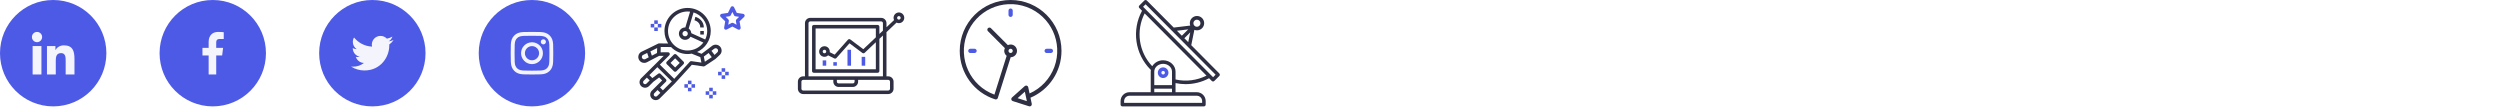
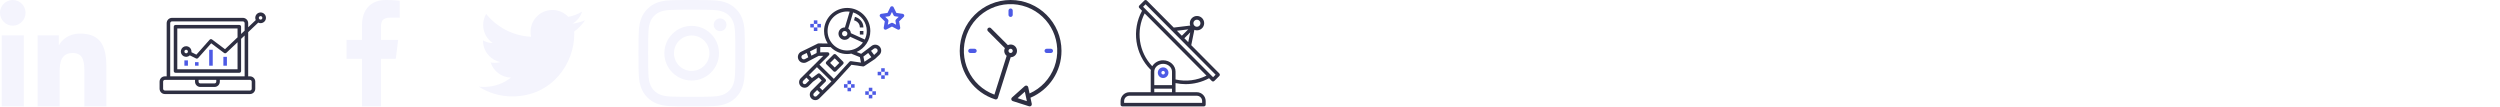
<svg xmlns="http://www.w3.org/2000/svg" version="1.1" width="752" height="32" viewBox="0 0 752 32">
-   <svg id="icon-linkedin" width="32" height="32" viewBox="0 0 32 32" x="0" y="0">
-     <path fill="#4d5ae5" d="M32 16c0 4.418-1.791 8.418-4.686 11.314s-6.895 4.686-11.314 4.686c-4.418 0-8.418-1.791-11.314-4.686s-4.686-6.895-4.686-11.314c0-4.418 1.791-8.418 4.686-11.314s6.895-4.686 11.314-4.686c4.418 0 8.418 1.791 11.314 4.686s4.686 6.895 4.686 11.314z" />
-     <path fill="#f4f4fd" d="M22.397 22.4v-0.001h0.003v-4.694c0-2.297-0.494-4.066-3.179-4.066-1.291 0-2.157 0.708-2.51 1.38h-0.037v-1.165h-2.546v8.546h2.651v-4.231c0-1.114 0.211-2.192 1.591-2.192 1.36 0 1.38 1.272 1.38 2.263v4.161h2.648z" />
-     <path fill="#f4f4fd" d="M9.811 13.854h2.654v8.546h-2.654v-8.546z" />
-     <path fill="#f4f4fd" d="M11.137 9.6c-0.849 0-1.537 0.689-1.537 1.537s0.688 1.551 1.537 1.551 1.537-0.703 1.537-1.551c-0-0.849-0.689-1.537-1.537-1.537v0z" />
+   <svg id="icon-linkedin-1" width="32" height="32" viewBox="0 0 32 32" x="0" y="0">
+     <path fill="#f4f4fd" d="M31.992 32v-0.001h0.008v-11.736c0-5.741-1.236-10.164-7.948-10.164-3.227 0-5.392 1.771-6.276 3.449h-0.093v-2.913h-6.364v21.364h6.627v-10.579c0-2.785 0.528-5.479 3.977-5.479 3.399 0 3.449 3.179 3.449 5.657v10.401h6.62z" />
+     <path fill="#f4f4fd" d="M0.528 10.636h6.635v21.364h-6.635v-21.364z" />
+     <path fill="#f4f4fd" d="M3.843-0c-2.121 0-3.843 1.721-3.843 3.843s1.721 3.879 3.843 3.879c2.121 0 3.843-1.757 3.843-3.879-0.001-2.121-1.723-3.843-3.843-3.843v0z" />
  </svg>
-   <svg id="icon-facebook" width="32" height="32" viewBox="0 0 32 32" x="48" y="0">
-     <path fill="#4d5ae5" d="M32 16c0 4.418-1.791 8.418-4.686 11.314s-6.895 4.686-11.314 4.686c-4.418 0-8.418-1.791-11.314-4.686s-4.686-6.895-4.686-11.314c0-4.418 1.791-8.418 4.686-11.314s6.895-4.686 11.314-4.686c4.418 0 8.418 1.791 11.314 4.686s4.686 6.895 4.686 11.314z" />
-     <path fill="#f4f4fd" d="M18.132 11.725h1.169v-2.035c-0.202-0.028-0.895-0.090-1.702-0.090-1.685 0-2.839 1.060-2.839 3.008v1.792h-1.859v2.275h1.859v5.725h2.279v-5.724h1.784l0.283-2.275h-2.068v-1.567c0-0.658 0.178-1.108 1.094-1.108z" />
+   <svg id="icon-diagram-1" width="32" height="32" viewBox="0 0 32 32" x="48" y="0">
+     <path fill="#4d5ae5" d="M14.925 14.965h1.066v4.798h-1.066v-4.797z" />
+     <path fill="#4d5ae5" d="M19.19 17.097h1.066v2.665h-1.066v-2.665z" />
+     <path fill="#4d5ae5" d="M10.661 18.696h1.066v1.066h-1.066v-1.066z" />
+     <path fill="#4d5ae5" d="M7.463 18.163h1.066v1.599h-1.066v-1.599z" />
+     <path fill="#2e2f42" d="M1.599 28.291h25.587c0.883 0 1.599-0.716 1.599-1.599v-2.132c0-0.883-0.716-1.599-1.599-1.599h-0.533v-13.293l3.028-2.868c0.703 0.346 1.553 0.136 2.013-0.499s0.396-1.508-0.152-2.068-1.42-0.644-2.065-0.198c-0.644 0.446-0.873 1.292-0.542 2.002l-2.281 2.163v-1.23c0-0.883-0.716-1.599-1.599-1.599h-21.322c-0.883 0-1.599 0.716-1.599 1.599v15.992h-0.533c-0.883 0-1.599 0.716-1.599 1.599v2.132c0 0.883 0.716 1.599 1.599 1.599zM30.384 4.837c0.294 0 0.533 0.239 0.533 0.533s-0.239 0.533-0.533 0.533c-0.294 0-0.533-0.239-0.533-0.533s0.239-0.533 0.533-0.533zM3.198 6.969c0-0.294 0.239-0.533 0.533-0.533h21.322c0.294 0 0.533 0.239 0.533 0.533v2.239l-1.066 1.013v-2.186c0-0.294-0.239-0.533-0.533-0.533h-19.19c-0.294 0-0.533 0.239-0.533 0.533v13.326c0 0.294 0.239 0.533 0.533 0.533h19.19c0.294 0 0.533-0.239 0.533-0.533v-9.674l1.066-1.010v12.284h-22.388v-15.992zM7.996 13.899c-0.721-0.002-1.354 0.478-1.546 1.174s0.105 1.433 0.725 1.801c0.62 0.368 1.41 0.276 1.928-0.226l1.853 0.93c0.215 0.108 0.476 0.057 0.636-0.123l3.939-4.431 3.872 2.901c0.208 0.156 0.498 0.139 0.686-0.039l3.365-3.188v8.131h-18.124v-12.26h18.124v2.66l-3.771 3.572-3.904-2.927c-0.222-0.166-0.534-0.135-0.718 0.072l-3.993 4.493-1.493-0.746c0.011-0.064 0.018-0.129 0.020-0.193 0-0.883-0.716-1.599-1.599-1.599zM8.529 15.498c0 0.294-0.239 0.533-0.533 0.533s-0.533-0.239-0.533-0.533c0-0.294 0.239-0.533 0.533-0.533s0.533 0.239 0.533 0.533zM11.727 24.027h5.331v0.533c0 0.294-0.239 0.533-0.533 0.533h-4.264c-0.294 0-0.533-0.239-0.533-0.533v-0.533zM1.066 24.56c0-0.294 0.239-0.533 0.533-0.533h9.062v0.533c0 0.883 0.716 1.599 1.599 1.599h4.264c0.883 0 1.599-0.716 1.599-1.599v-0.533h9.062c0.294 0 0.533 0.239 0.533 0.533v2.132c0 0.294-0.239 0.533-0.533 0.533h-25.587c-0.294 0-0.533-0.239-0.533-0.533v-2.132z" />
  </svg>
-   <svg id="icon-twitter" width="32" height="32" viewBox="0 0 32 32" x="96" y="0">
-     <path fill="#4d5ae5" d="M32 16c0 4.418-1.791 8.418-4.686 11.314s-6.895 4.686-11.314 4.686c-4.418 0-8.418-1.791-11.314-4.686s-4.686-6.895-4.686-11.314c0-4.418 1.791-8.418 4.686-11.314s6.895-4.686 11.314-4.686c4.418 0 8.418 1.791 11.314 4.686s4.686 6.895 4.686 11.314z" />
-     <path fill="#f4f4fd" d="M22.4 12.031c-0.476 0.209-0.983 0.347-1.512 0.414 0.544-0.325 0.959-0.835 1.154-1.45-0.507 0.302-1.067 0.516-1.664 0.635-0.482-0.513-1.168-0.83-1.917-0.83-1.453 0-2.622 1.179-2.622 2.625 0 0.208 0.018 0.408 0.061 0.598-2.182-0.106-4.112-1.152-5.409-2.745-0.226 0.393-0.359 0.842-0.359 1.326 0 0.909 0.468 1.714 1.166 2.181-0.422-0.008-0.835-0.13-1.186-0.323 0 0.008 0 0.018 0 0.029 0 1.275 0.91 2.334 2.102 2.578-0.214 0.058-0.446 0.086-0.688 0.086-0.168 0-0.338-0.010-0.497-0.045 0.34 1.039 1.305 1.803 2.452 1.828-0.893 0.698-2.026 1.119-3.254 1.119-0.215 0-0.422-0.010-0.628-0.036 1.162 0.75 2.54 1.178 4.026 1.178 4.829 0 7.469-4 7.469-7.467 0-0.116-0.004-0.228-0.010-0.339 0.521-0.37 0.958-0.831 1.315-1.362z" />
+   <svg id="icon-facebook-1" width="32" height="32" viewBox="0 0 32 32" x="96" y="0">
+     <path fill="#f4f4fd" d="M21.329 5.313h2.921v-5.088c-0.504-0.069-2.237-0.225-4.256-0.225-4.212 0-7.097 2.649-7.097 7.519v4.481h-4.648v5.688h4.648v14.312h5.699v-14.311h4.46l0.708-5.688h-5.169v-3.919c0.001-1.644 0.444-2.769 2.735-2.769z" />
  </svg>
-   <svg id="icon-instagram" width="32" height="32" viewBox="0 0 32 32" x="144" y="0">
-     <path fill="#4d5ae5" d="M32 16c0 4.418-1.791 8.418-4.686 11.314s-6.895 4.686-11.314 4.686c-4.418 0-8.418-1.791-11.314-4.686s-4.686-6.895-4.686-11.314c0-4.418 1.791-8.418 4.686-11.314s6.895-4.686 11.314-4.686c4.418 0 8.418 1.791 11.314 4.686s4.686 6.895 4.686 11.314z" />
-     <path fill="#f4f4fd" d="M22.387 13.363c-0.030-0.68-0.14-1.148-0.298-1.553-0.163-0.43-0.413-0.815-0.74-1.135-0.32-0.325-0.708-0.578-1.133-0.738-0.408-0.158-0.873-0.268-1.553-0.298-0.685-0.033-0.903-0.040-2.641-0.040s-1.955 0.008-2.638 0.038c-0.68 0.030-1.148 0.14-1.553 0.298-0.43 0.163-0.815 0.413-1.135 0.74-0.325 0.32-0.578 0.708-0.738 1.133-0.158 0.408-0.268 0.873-0.298 1.553-0.032 0.685-0.040 0.903-0.040 2.641s0.008 1.955 0.038 2.638c0.030 0.68 0.14 1.148 0.298 1.553 0.162 0.43 0.415 0.815 0.74 1.135 0.32 0.325 0.708 0.578 1.133 0.738 0.408 0.158 0.873 0.268 1.553 0.298 0.683 0.030 0.9 0.038 2.638 0.038s1.955-0.007 2.638-0.038c0.68-0.030 1.148-0.14 1.553-0.298 0.86-0.333 1.54-1.013 1.873-1.873 0.157-0.408 0.268-0.873 0.298-1.553 0.030-0.683 0.038-0.9 0.038-2.638s-0.003-1.955-0.033-2.638zM21.235 18.589c-0.028 0.625-0.133 0.963-0.22 1.188-0.215 0.558-0.658 1-1.215 1.215-0.225 0.088-0.565 0.192-1.188 0.22-0.675 0.030-0.878 0.038-2.585 0.038s-1.913-0.007-2.586-0.038c-0.625-0.027-0.963-0.132-1.188-0.22-0.278-0.103-0.53-0.265-0.735-0.478-0.213-0.208-0.375-0.458-0.478-0.735-0.088-0.225-0.193-0.565-0.22-1.188-0.030-0.675-0.038-0.878-0.038-2.586s0.007-1.913 0.038-2.585c0.027-0.625 0.132-0.963 0.22-1.188 0.103-0.278 0.265-0.53 0.48-0.735 0.207-0.212 0.458-0.375 0.735-0.478 0.225-0.088 0.565-0.192 1.188-0.22 0.675-0.030 0.878-0.038 2.586-0.038 1.71 0 1.913 0.008 2.586 0.038 0.625 0.028 0.963 0.133 1.188 0.22 0.277 0.102 0.53 0.265 0.735 0.478 0.212 0.208 0.375 0.458 0.478 0.735 0.088 0.225 0.192 0.565 0.22 1.188 0.030 0.675 0.038 0.878 0.038 2.585s-0.008 1.908-0.038 2.583z" />
-     <path fill="#f4f4fd" d="M16.024 12.713c-1.815 0-3.288 1.473-3.288 3.288s1.473 3.288 3.288 3.288c1.815 0 3.288-1.473 3.288-3.288s-1.473-3.288-3.288-3.288zM16.024 18.134c-1.178 0-2.133-0.955-2.133-2.133s0.955-2.133 2.133-2.133c1.178 0 2.133 0.955 2.133 2.133s-0.955 2.133-2.133 2.133z" />
-     <path fill="#f4f4fd" d="M20.21 12.583c0 0.424-0.344 0.768-0.768 0.768s-0.768-0.344-0.768-0.768c0-0.424 0.344-0.768 0.768-0.768s0.768 0.344 0.768 0.768z" />
+   <svg id="icon-twitter-1" width="32" height="32" viewBox="0 0 32 32" x="144" y="0">
+     <path fill="#f4f4fd" d="M32 6.078c-1.19 0.522-2.458 0.868-3.78 1.036 1.36-0.812 2.398-2.088 2.886-3.626-1.268 0.756-2.668 1.29-4.16 1.588-1.204-1.282-2.92-2.076-4.792-2.076-3.632 0-6.556 2.948-6.556 6.562 0 0.52 0.044 1.020 0.152 1.496-5.454-0.266-10.28-2.88-13.522-6.862-0.566 0.982-0.898 2.106-0.898 3.316 0 2.272 1.17 4.286 2.914 5.452-1.054-0.020-2.088-0.326-2.964-0.808 0 0.020 0 0.046 0 0.072 0 3.188 2.274 5.836 5.256 6.446-0.534 0.146-1.116 0.216-1.72 0.216-0.42 0-0.844-0.024-1.242-0.112 0.85 2.598 3.262 4.508 6.13 4.57-2.232 1.746-5.066 2.798-8.134 2.798-0.538 0-1.054-0.024-1.57-0.090 2.906 1.874 6.35 2.944 10.064 2.944 12.072 0 18.672-10 18.672-18.668 0-0.29-0.010-0.57-0.024-0.848 1.302-0.924 2.396-2.078 3.288-3.406z" />
  </svg>
-   <svg id="icon-astronaut-1-1" width="32" height="32" viewBox="0 0 32 32" x="192" y="0">
+   <svg id="icon-instagram-2" width="32" height="32" viewBox="0 0 32 32" x="192" y="0">
+     <path fill="#f4f4fd" d="M31.969 9.408c-0.075-1.7-0.35-2.869-0.744-3.882-0.406-1.075-1.031-2.038-1.85-2.838-0.8-0.813-1.769-1.444-2.832-1.844-1.019-0.394-2.182-0.669-3.882-0.744-1.713-0.081-2.257-0.1-6.601-0.1s-4.888 0.019-6.595 0.094c-1.7 0.075-2.869 0.35-3.882 0.744-1.075 0.406-2.038 1.031-2.838 1.85-0.813 0.8-1.444 1.769-1.844 2.832-0.394 1.019-0.669 2.182-0.744 3.882-0.081 1.713-0.1 2.257-0.1 6.601s0.019 4.888 0.094 6.595c0.075 1.7 0.35 2.869 0.744 3.882 0.406 1.075 1.038 2.038 1.85 2.838 0.8 0.813 1.769 1.444 2.832 1.844 1.019 0.394 2.182 0.669 3.882 0.744 1.706 0.075 2.25 0.094 6.595 0.094s4.888-0.019 6.595-0.094c1.7-0.075 2.869-0.35 3.882-0.744 2.151-0.831 3.851-2.532 4.682-4.682 0.394-1.019 0.669-2.182 0.744-3.882 0.075-1.707 0.094-2.25 0.094-6.595s-0.006-4.888-0.081-6.595zM29.087 22.473c-0.069 1.563-0.331 2.407-0.55 2.969-0.538 1.394-1.644 2.5-3.038 3.038-0.563 0.219-1.413 0.481-2.969 0.55-1.688 0.075-2.194 0.094-6.464 0.094s-4.782-0.019-6.464-0.094c-1.563-0.069-2.407-0.331-2.969-0.55-0.694-0.256-1.325-0.663-1.838-1.194-0.531-0.519-0.938-1.144-1.194-1.838-0.219-0.563-0.481-1.413-0.55-2.969-0.075-1.688-0.094-2.194-0.094-6.464s0.019-4.782 0.094-6.464c0.069-1.563 0.331-2.407 0.55-2.969 0.256-0.694 0.663-1.325 1.2-1.838 0.519-0.531 1.144-0.938 1.838-1.194 0.563-0.219 1.413-0.481 2.969-0.55 1.688-0.075 2.194-0.094 6.464-0.094 4.276 0 4.782 0.019 6.464 0.094 1.563 0.069 2.407 0.331 2.969 0.55 0.694 0.256 1.325 0.662 1.838 1.194 0.531 0.519 0.938 1.144 1.194 1.838 0.219 0.563 0.481 1.413 0.55 2.969 0.075 1.688 0.094 2.194 0.094 6.464s-0.019 4.77-0.094 6.458z" />
+     <path fill="#f4f4fd" d="M16.059 7.783c-4.538 0-8.22 3.682-8.22 8.22s3.682 8.22 8.22 8.22c4.539 0 8.22-3.682 8.22-8.22s-3.682-8.22-8.22-8.22zM16.059 21.335c-2.944 0-5.332-2.388-5.332-5.332s2.388-5.332 5.332-5.332c2.944 0 5.332 2.388 5.332 5.332s-2.388 5.332-5.332 5.332z" />
+     <path fill="#f4f4fd" d="M26.524 7.458c0 1.060-0.859 1.919-1.919 1.919s-1.919-0.859-1.919-1.919c0-1.060 0.859-1.919 1.919-1.919s1.919 0.859 1.919 1.919z" />
+   </svg>
+   <svg id="icon-astronaut-1" width="32" height="32" viewBox="0 0 32 32" x="240" y="0">
    <path fill="#4d5ae5" d="M31.974 4.524c-0.063-0.193-0.229-0.333-0.43-0.363l-1.91-0.278-0.855-1.731c-0.179-0.365-0.777-0.365-0.956 0l-0.855 1.731-1.91 0.278c-0.201 0.029-0.367 0.17-0.431 0.363-0.062 0.193-0.011 0.405 0.135 0.547l1.383 1.348-0.326 1.903c-0.034 0.2 0.048 0.402 0.212 0.522 0.166 0.121 0.382 0.135 0.562 0.040l1.709-0.899 1.709 0.899c0.078 0.041 0.164 0.061 0.249 0.061 0.11 0 0.221-0.034 0.314-0.102 0.164-0.119 0.246-0.322 0.212-0.522l-0.326-1.903 1.383-1.348c0.145-0.142 0.197-0.354 0.135-0.547zM29.511 5.851c-0.125 0.122-0.183 0.299-0.153 0.472l0.191 1.114-1-0.526c-0.078-0.041-0.163-0.061-0.249-0.061s-0.17 0.020-0.249 0.061l-1.001 0.526 0.191-1.114c0.030-0.173-0.028-0.349-0.153-0.472l-0.81-0.789 1.119-0.163c0.174-0.025 0.324-0.134 0.402-0.292l0.5-1.013 0.5 1.013c0.078 0.157 0.228 0.267 0.402 0.292l1.119 0.163-0.809 0.789z" />
    <path fill="#4d5ae5" d="M26.133 20.522h-1.067v1.067h1.067v-1.067z" />
    <path fill="#4d5ae5" d="M26.133 22.656h-1.067v1.067h1.067v-1.067z" />
    <path fill="#4d5ae5" d="M27.2 21.589h-1.067v1.067h1.067v-1.067z" />
    <path fill="#4d5ae5" d="M25.067 21.589h-1.067v1.067h1.067v-1.067z" />
    <path fill="#4d5ae5" d="M22.4 26.389h-1.067v1.067h1.067v-1.067z" />
    <path fill="#4d5ae5" d="M22.4 28.522h-1.067v1.067h1.067v-1.067z" />
    <path fill="#4d5ae5" d="M23.467 27.456h-1.067v1.067h1.067v-1.067z" />
    <path fill="#4d5ae5" d="M21.333 27.456h-1.067v1.067h1.067v-1.067z" />
    <path fill="#4d5ae5" d="M16 24.256h-1.067v1.067h1.067v-1.067z" />
    <path fill="#4d5ae5" d="M16 26.389h-1.067v1.067h1.067v-1.067z" />
    <path fill="#4d5ae5" d="M17.067 25.322h-1.067v1.067h1.067v-1.067z" />
    <path fill="#4d5ae5" d="M14.933 25.322h-1.067v1.067h1.067v-1.067z" />
    <path fill="#4d5ae5" d="M5.867 6.122h-1.067v1.067h1.067v-1.067z" />
    <path fill="#4d5ae5" d="M5.867 8.255h-1.067v1.067h1.067v-1.067z" />
    <path fill="#4d5ae5" d="M6.933 7.189h-1.067v1.067h1.067v-1.067z" />
    <path fill="#4d5ae5" d="M4.8 7.189h-1.067v1.067h1.067v-1.067z" />
    <path fill="#2e2f42" d="M24.715 14.159c-0.287-0.388-0.709-0.637-1.188-0.705-0.481-0.068-0.956 0.058-1.34 0.352l-1.252 0.96-1.898 1.417-1.358-0.541c2.421-1.086 4.114-3.508 4.114-6.32 0-3.823-3.123-6.933-6.961-6.933s-6.961 3.11-6.961 6.933c0 1.386 0.414 2.674 1.12 3.758l-2.764-0.024c-0.002 0-0.003 0-0.005 0-0.009 0-0.015 0.004-0.023 0.005-0.053 0.002-0.105 0.013-0.155 0.031-0.013 0.005-0.026 0.008-0.038 0.013-0.006 0.003-0.013 0.003-0.019 0.006l-3.233 1.596c-0.001 0-0.001 0-0.001 0.001l-1.893 0.911c-0.021 0.009-0.042 0.021-0.063 0.035-0.755 0.502-1.012 1.489-0.598 2.295 0.22 0.429 0.595 0.745 1.056 0.889 0.178 0.055 0.359 0.083 0.539 0.083 0.29 0 0.577-0.071 0.839-0.211l1.388-0.738 2.264-1.169 1.357-0.008-5.442 5.416c-0.001 0.001-0.001 0.001-0.002 0.001l-1.339 1.333c-0.316 0.315-0.49 0.732-0.49 1.178s0.174 0.863 0.49 1.179c0.325 0.323 0.752 0.485 1.179 0.485s0.854-0.162 1.18-0.485l1.314-1.309 1.741-1.3 0.901 0.897-1.762 1.754c-0 0.001-0.001 0.001-0.002 0.001l-1.339 1.333c-0.316 0.315-0.49 0.732-0.49 1.178s0.174 0.863 0.49 1.179c0.325 0.323 0.753 0.485 1.18 0.485s0.855-0.162 1.18-0.485l3.482-3.467c0.001-0.001 0.001-0.001 0.001-0.002l1.010-1-0.004-0.004c0.006-0.006 0.015-0.009 0.022-0.015l5.166-5.658 3.471 0.494c0.025 0.004 0.050 0.005 0.075 0.005 0.065 0 0.127-0.015 0.187-0.038 0.018-0.006 0.033-0.015 0.050-0.023 0.019-0.010 0.039-0.015 0.058-0.027l3.213-2.133c0.012-0.008 0.018-0.021 0.029-0.029 0.013-0.010 0.029-0.014 0.041-0.026l1.271-1.191c0.662-0.62 0.753-1.635 0.212-2.362zM2.13 17.77c-0.173 0.093-0.37 0.111-0.558 0.052-0.187-0.058-0.338-0.186-0.427-0.358-0.161-0.314-0.068-0.695 0.214-0.902l1.314-0.632 0.449 1.313-0.992 0.527zM5.628 15.942l-1.548 0.8-0.439-1.283 2.027-1.001-0.040 1.484zM20.727 9.322c0 0.918-0.219 1.785-0.599 2.559l-4.181-1.899c-0.044-0.573-0.341-1.075-0.788-1.388l1.464-4.86c2.378 0.756 4.105 2.974 4.105 5.588zM8.938 9.322c0-3.235 2.644-5.867 5.894-5.867 0.253 0 0.5 0.021 0.745 0.052l-1.432 4.754c-0.019-0.001-0.037-0.006-0.057-0.006-1.033 0-1.873 0.837-1.873 1.867s0.84 1.867 1.873 1.867c0.694 0 1.294-0.383 1.618-0.945l3.862 1.755c-1.075 1.446-2.795 2.39-4.737 2.39-3.25 0-5.894-2.632-5.894-5.867zM14.894 10.122c0 0.441-0.362 0.8-0.806 0.8s-0.806-0.359-0.806-0.8c0-0.441 0.362-0.8 0.806-0.8s0.806 0.359 0.806 0.8zM2.465 25.146c-0.236 0.234-0.619 0.234-0.854 0.001-0.114-0.114-0.176-0.263-0.176-0.423s0.062-0.309 0.176-0.421l0.962-0.958 0.851 0.848-0.959 0.955zM5.679 28.88c-0.236 0.234-0.619 0.235-0.855 0.001-0.114-0.114-0.176-0.263-0.176-0.423s0.062-0.309 0.176-0.421l0.963-0.959 0.852 0.848-0.96 0.955zM9.16 25.411c-0.001 0-0.001 0-0.002 0.001l-1.765 1.76-0.852-0.848 1.763-1.755c0 0 0 0 0-0s0.001-0.001 0.002-0.001c0.040-0.040 0.065-0.088 0.090-0.135 0.007-0.014 0.020-0.026 0.026-0.040 0.017-0.041 0.019-0.085 0.026-0.129 0.003-0.025 0.014-0.047 0.014-0.073 0-0.036-0.013-0.070-0.020-0.106-0.006-0.032-0.006-0.065-0.019-0.095-0.020-0.050-0.055-0.094-0.091-0.138-0.010-0.012-0.014-0.027-0.025-0.038 0 0 0 0-0.001 0s-0.001-0.002-0.001-0.002l-1.607-1.6c-0.017-0.017-0.039-0.024-0.058-0.038-0.028-0.022-0.055-0.042-0.087-0.058-0.030-0.015-0.061-0.024-0.093-0.033-0.034-0.010-0.067-0.017-0.103-0.020-0.033-0.002-0.063 0.001-0.095 0.005-0.036 0.004-0.069 0.009-0.104 0.020-0.034 0.011-0.063 0.027-0.094 0.045-0.020 0.011-0.042 0.015-0.061 0.029l-1.773 1.324-0.901-0.897 2.399-2.386 4.361 4.289-0.928 0.919zM15.979 18.394c-0.015-0.002-0.030 0.004-0.045 0.003-0.039-0.002-0.076 0.001-0.115 0.007-0.030 0.005-0.059 0.011-0.088 0.021-0.034 0.012-0.065 0.028-0.097 0.047-0.030 0.018-0.057 0.037-0.083 0.061-0.013 0.011-0.028 0.017-0.040 0.029l-4.698 5.146-4.328-4.257 2.833-2.818c0.209-0.208 0.21-0.546 0.002-0.755-0.105-0.105-0.243-0.157-0.381-0.156v-0.001l-2.219 0.013 0.028-1.607 3.104 0.027c1.265 1.294 3.029 2.101 4.981 2.101 0.437 0 0.864-0.045 1.279-0.123 0.040 0.032 0.079 0.065 0.13 0.085l2.41 0.96 0.152 0.758 0.178 0.885-3.003-0.427zM20.020 18.572l-0.313-1.558 1.446-1.080 0.947 1.257-2.080 1.381zM23.774 15.741l-0.838 0.785-0.931-1.236 0.831-0.637c0.155-0.119 0.351-0.168 0.543-0.143 0.193 0.027 0.364 0.128 0.48 0.284 0.217 0.292 0.18 0.699-0.085 0.947z" />
    <path fill="#2e2f42" d="M13.602 18.544l-2.143-2.133c-0.207-0.207-0.545-0.207-0.753 0l-2.142 2.133c-0.1 0.101-0.157 0.236-0.157 0.378s0.056 0.278 0.157 0.378l2.142 2.133c0.104 0.103 0.241 0.155 0.377 0.155s0.273-0.052 0.376-0.155l2.143-2.133c0.1-0.1 0.157-0.236 0.157-0.378s-0.057-0.278-0.157-0.378zM11.083 20.303l-1.387-1.381 1.387-1.381 1.387 1.381-1.387 1.381z" />
    <path fill="#2e2f42" d="M17.164 5.071l-0.258 1.036c0.071 0.018 1.738 0.452 1.738 2.149h1.067c-0-2.017-1.666-2.965-2.547-3.185z" />
    <path fill="#2e2f42" d="M19.711 9.322h-1.067v1.067h1.067v-1.067z" />
  </svg>
-   <svg id="icon-diagram-1-1" width="32" height="32" viewBox="0 0 32 32" x="240" y="0">
-     <path fill="#4d5ae5" d="M14.925 14.965h1.066v4.798h-1.066v-4.797z" />
-     <path fill="#4d5ae5" d="M19.19 17.097h1.066v2.665h-1.066v-2.665z" />
-     <path fill="#4d5ae5" d="M10.661 18.696h1.066v1.066h-1.066v-1.066z" />
-     <path fill="#4d5ae5" d="M7.463 18.163h1.066v1.599h-1.066v-1.599z" />
-     <path fill="#2e2f42" d="M1.599 28.291h25.587c0.883 0 1.599-0.716 1.599-1.599v-2.132c0-0.883-0.716-1.599-1.599-1.599h-0.533v-13.293l3.028-2.868c0.703 0.346 1.553 0.136 2.013-0.499s0.396-1.508-0.152-2.068-1.42-0.644-2.065-0.198c-0.644 0.446-0.873 1.292-0.542 2.002l-2.281 2.163v-1.23c0-0.883-0.716-1.599-1.599-1.599h-21.322c-0.883 0-1.599 0.716-1.599 1.599v15.992h-0.533c-0.883 0-1.599 0.716-1.599 1.599v2.132c0 0.883 0.716 1.599 1.599 1.599zM30.384 4.837c0.294 0 0.533 0.239 0.533 0.533s-0.239 0.533-0.533 0.533c-0.294 0-0.533-0.239-0.533-0.533s0.239-0.533 0.533-0.533zM3.198 6.969c0-0.294 0.239-0.533 0.533-0.533h21.322c0.294 0 0.533 0.239 0.533 0.533v2.239l-1.066 1.013v-2.186c0-0.294-0.239-0.533-0.533-0.533h-19.19c-0.294 0-0.533 0.239-0.533 0.533v13.326c0 0.294 0.239 0.533 0.533 0.533h19.19c0.294 0 0.533-0.239 0.533-0.533v-9.674l1.066-1.010v12.284h-22.388v-15.992zM7.996 13.899c-0.721-0.002-1.354 0.478-1.546 1.174s0.105 1.433 0.725 1.801c0.62 0.368 1.41 0.276 1.928-0.226l1.853 0.93c0.215 0.108 0.476 0.057 0.636-0.123l3.939-4.431 3.872 2.901c0.208 0.156 0.498 0.139 0.686-0.039l3.365-3.188v8.131h-18.124v-12.26h18.124v2.66l-3.771 3.572-3.904-2.927c-0.222-0.166-0.534-0.135-0.718 0.072l-3.993 4.493-1.493-0.746c0.011-0.064 0.018-0.129 0.020-0.193 0-0.883-0.716-1.599-1.599-1.599zM8.529 15.498c0 0.294-0.239 0.533-0.533 0.533s-0.533-0.239-0.533-0.533c0-0.294 0.239-0.533 0.533-0.533s0.533 0.239 0.533 0.533zM11.727 24.027h5.331v0.533c0 0.294-0.239 0.533-0.533 0.533h-4.264c-0.294 0-0.533-0.239-0.533-0.533v-0.533zM1.066 24.56c0-0.294 0.239-0.533 0.533-0.533h9.062v0.533c0 0.883 0.716 1.599 1.599 1.599h4.264c0.883 0 1.599-0.716 1.599-1.599v-0.533h9.062c0.294 0 0.533 0.239 0.533 0.533v2.132c0 0.294-0.239 0.533-0.533 0.533h-25.587c-0.294 0-0.533-0.239-0.533-0.533v-2.132z" />
-   </svg>
-   <svg id="icon-clock-1-1" width="32" height="32" viewBox="0 0 32 32" x="288" y="0">
+   <svg id="icon-clock-1" width="32" height="32" viewBox="0 0 32 32" x="288" y="0">
    <path fill="#2e2f42" d="M31.297 15.301c-0.002-8.452-6.855-15.303-15.308-15.301s-15.303 6.855-15.301 15.308c0.001 6.658 4.307 12.551 10.649 14.576 0.061 0.019 0.124 0.029 0.187 0.029 0.121-0 0.239-0.032 0.342-0.094 0.135-0.080 0.236-0.207 0.283-0.356l3.865-12.25c1.057-0.005 1.909-0.866 1.903-1.923s-0.866-1.909-1.923-1.903c-0.284 0.001-0.565 0.067-0.82 0.191l-5.106-5.107c-0.253-0.245-0.657-0.238-0.902 0.016-0.239 0.247-0.239 0.639 0 0.886l5.103 5.109c-0.392 0.799-0.168 1.764 0.536 2.309l-3.683 11.673c-7.278-2.681-11.004-10.754-8.323-18.032s10.754-11.004 18.032-8.323c7.278 2.681 11.004 10.754 8.323 18.032-1.31 3.556-4.001 6.431-7.462 7.973l-0.398-1.874c-0.073-0.345-0.411-0.565-0.756-0.492-0.109 0.023-0.209 0.074-0.293 0.148l-3.837 3.426c-0.263 0.234-0.287 0.637-0.052 0.9 0.076 0.085 0.174 0.149 0.283 0.184l4.899 1.564c0.335 0.108 0.694-0.077 0.802-0.412 0.034-0.106 0.040-0.219 0.017-0.328l-0.391-1.839c5.664-2.388 9.342-7.942 9.329-14.089zM15.992 14.664c0.352 0 0.638 0.286 0.638 0.638s-0.286 0.638-0.638 0.638c-0.352 0-0.638-0.285-0.638-0.638s0.285-0.638 0.638-0.638zM18.093 29.528l2.184-1.948 0.603 2.84-2.787-0.892z" />
    <path fill="#4d5ae5" d="M15.354 3.185v1.275c0 0.352 0.285 0.638 0.638 0.638s0.638-0.285 0.638-0.638v-1.275c0-0.352-0.286-0.638-0.638-0.638s-0.638 0.286-0.638 0.638z" />
    <path fill="#4d5ae5" d="M3.876 14.664c-0.352 0-0.638 0.286-0.638 0.638s0.285 0.638 0.638 0.638h1.275c0.352 0 0.638-0.285 0.638-0.638s-0.285-0.638-0.638-0.638h-1.275z" />
    <path fill="#4d5ae5" d="M28.108 15.939c0.352 0 0.638-0.285 0.638-0.638s-0.285-0.638-0.638-0.638h-1.275c-0.352 0-0.638 0.286-0.638 0.638s0.286 0.638 0.638 0.638h1.275z" />
  </svg>
-   <svg id="icon-antenna-1-1" width="32" height="32" viewBox="0 0 32 32" x="336" y="0">
+   <svg id="icon-antenna-1" width="32" height="32" viewBox="0 0 32 32" x="336" y="0">
    <path fill="#2e2f42" d="M30.773 22.098l-8.443-8.505 0.937-4.615c0.242 0.094 0.499 0.144 0.758 0.146h0.006c1.192 0.014 2.17-0.941 2.184-2.133s-0.941-2.17-2.133-2.184c-1.192-0.014-2.17 0.941-2.184 2.133-0.003 0.255 0.039 0.509 0.125 0.749l-4.96 0.605-8.091-8.133c-0.099-0.101-0.235-0.159-0.377-0.16-0.14 0.001-0.274 0.056-0.373 0.155l-1.513 1.504c-0.208 0.208-0.208 0.546 0 0.754l0.814 0.826c-3.153 5.798-2.129 12.978 2.519 17.663 0.043 0.041 0.092 0.074 0.146 0.098-0.034 0.18-0.051 0.364-0.052 0.547v6.187h-6.4c-1.472 0.002-2.665 1.195-2.667 2.667v1.067c0 0.295 0.239 0.533 0.533 0.533h24.533c0.295 0 0.533-0.239 0.533-0.533v-1.067c-0.002-1.472-1.195-2.665-2.667-2.667h-6.4v-2.742c1.003 0.21 2.024 0.317 3.049 0.32 2.458-0.003 4.877-0.615 7.040-1.783l0.818 0.823c0.099 0.101 0.235 0.159 0.377 0.16 0.14-0.001 0.274-0.056 0.373-0.155l1.513-1.504c0.208-0.208 0.208-0.546 0-0.754zM23.28 6.233c0.418-0.415 1.093-0.414 1.509 0.004s0.414 1.093-0.004 1.508c-0.2 0.199-0.47 0.31-0.752 0.31h-0.003c-0.589-0.003-1.064-0.483-1.061-1.072 0.002-0.282 0.115-0.552 0.314-0.751h-0.002zM22.024 9.738l-0.598 2.946-1.175-1.182 1.774-1.763zM21.419 8.836l-1.92 1.909-1.485-1.493 3.405-0.415zM24.004 28.8c0.884 0 1.6 0.716 1.6 1.6v0.533h-23.467v-0.533c0-0.884 0.716-1.6 1.6-1.6h20.267zM16.537 26.667v1.067h-5.333v-1.067h5.333zM11.204 25.6v-4.053c0-1.294 1.196-2.347 2.667-2.347s2.667 1.053 2.667 2.347v4.053h-5.333zM17.604 23.904v-2.357c0-1.882-1.675-3.413-3.733-3.413-1.331-0.020-2.576 0.657-3.281 1.786-4.058-4.274-4.971-10.645-2.279-15.887l18.602 18.708c-2.872 1.461-6.165 1.873-9.309 1.163zM28.893 23.22l-21.057-21.181 0.755-0.752 7.935 7.98c0.004 0 0.006 0.007 0.010 0.010l13.115 13.191-0.757 0.752z" />
    <path fill="#4d5ae5" d="M13.876 20.267h-0.005c-0.884-0.001-1.601 0.714-1.602 1.598s0.714 1.601 1.598 1.602h0.005c0.884 0.001 1.601-0.714 1.602-1.598s-0.714-1.601-1.598-1.602zM14.249 22.245c-0.1 0.1-0.236 0.156-0.378 0.155-0.295-0.002-0.532-0.242-0.531-0.536 0.001-0.141 0.057-0.276 0.157-0.375s0.233-0.154 0.373-0.155c0.295 0.002 0.532 0.242 0.531 0.536-0.001 0.141-0.057 0.276-0.157 0.375h0.005z" />
  </svg>
</svg>
